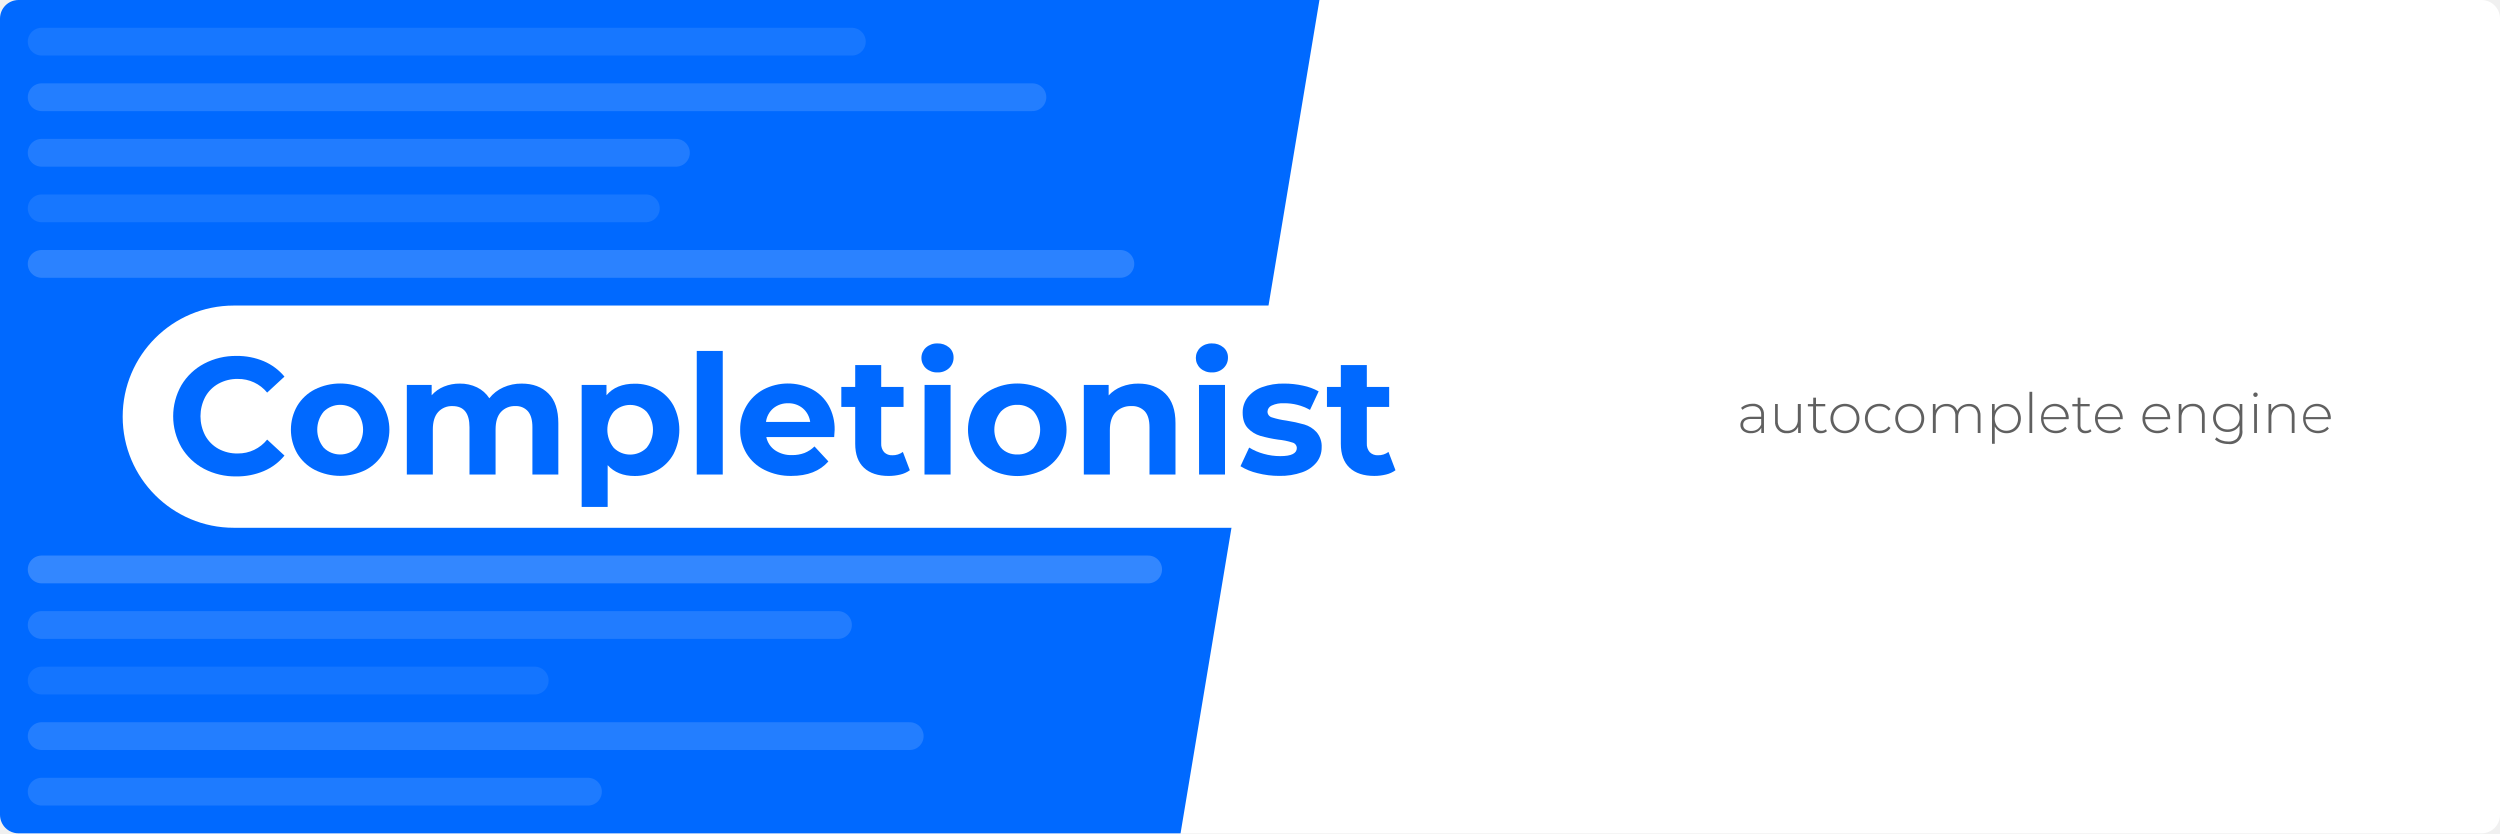
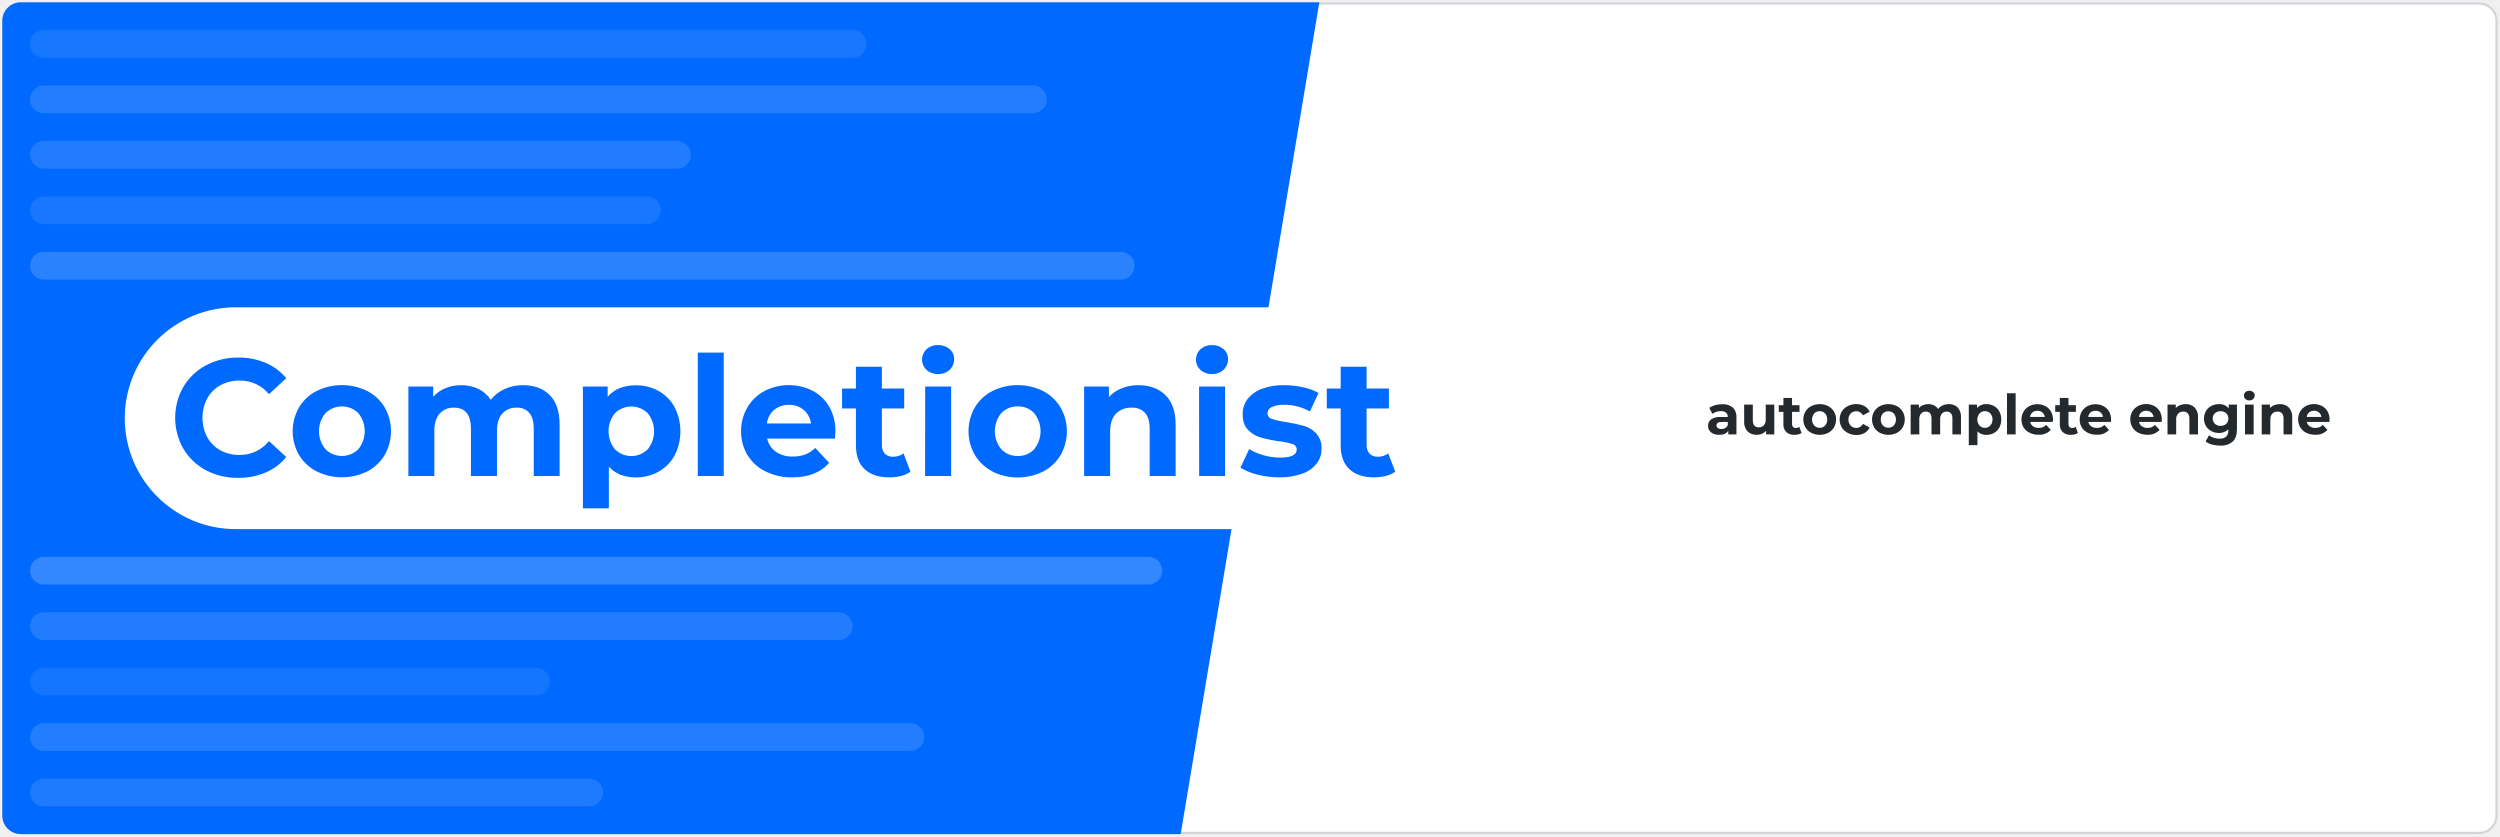
- <svg xmlns="http://www.w3.org/2000/svg" viewBox="0 0 1080 360">
+ <svg xmlns="http://www.w3.org/2000/svg" id="Layer_1" data-name="Layer 1" viewBox="0 0 1082 362">
  <defs>
-     <style>.a,.f,.g,.h,.i,.j,.k,.l{fill:none;}.b{clip-path:url(#a);}.c{fill:#fff;}.d{fill:#0069ff;}.e{fill:#606060;}.f,.g,.h,.i,.j,.k,.l{stroke:#fff;stroke-linecap:round;stroke-miterlimit:10;stroke-width:12px;}.f{opacity:0.09;}.g{opacity:0.14;}.h{opacity:0.13;}.i{opacity:0.17;}.j{opacity:0.12;}.k{opacity:0.08;}.l{opacity:0.2;}</style>
-     <clipPath id="a">
-       <rect class="a" width="1080" height="360" rx="8" ry="8" />
+     <style>.cls-1,.cls-10,.cls-11,.cls-12,.cls-13,.cls-7,.cls-8,.cls-9{fill:none;}.cls-2{clip-path:url(#clip-path);}.cls-3,.cls-5{fill:#fff;}.cls-3{stroke:#d1d5da;stroke-width:2px;}.cls-10,.cls-11,.cls-12,.cls-13,.cls-3,.cls-7,.cls-8,.cls-9{stroke-miterlimit:10;}.cls-4{fill:#0069ff;}.cls-6{fill:#24292e;}.cls-10,.cls-11,.cls-12,.cls-13,.cls-7,.cls-8,.cls-9{stroke:#fff;stroke-linecap:round;stroke-width:12px;}.cls-7{opacity:0.09;}.cls-8{opacity:0.14;}.cls-9{opacity:0.13;}.cls-10{opacity:0.17;}.cls-11{opacity:0.12;}.cls-12{opacity:0.08;}.cls-13{opacity:0.2;}</style>
+     <clipPath id="clip-path" transform="translate(1 1)">
+       <rect class="cls-1" width="1080" height="360" rx="8" ry="8" />
    </clipPath>
  </defs>
-   <g class="b">
-     <rect class="c" width="1080" height="360" rx="8" ry="8" />
-     <polygon class="d" points="510 360 0 360 0 0 570 0 510 360" />
-     <rect class="c" x="53" y="132" width="600" height="96" rx="48" ry="48" />
-     <path class="d" d="M88.16,202.54a25,25,0,0,1-9.79-9.29,27.09,27.09,0,0,1,0-26.85,25,25,0,0,1,9.79-9.29,29.15,29.15,0,0,1,14-3.35,29.46,29.46,0,0,1,11.84,2.3,23.76,23.76,0,0,1,8.89,6.63l-7.48,6.91a16.1,16.1,0,0,0-12.68-5.9,16.8,16.8,0,0,0-8.35,2.05,14.57,14.57,0,0,0-5.72,5.72,18,18,0,0,0,0,16.7,14.59,14.59,0,0,0,5.72,5.73,16.8,16.8,0,0,0,8.35,2,16,16,0,0,0,12.68-6l7.48,6.91a23.23,23.23,0,0,1-8.92,6.69,29.62,29.62,0,0,1-11.88,2.31A29,29,0,0,1,88.16,202.54Z" />
-     <path class="d" d="M136,203a18.89,18.89,0,0,1-7.59-7.09,20.71,20.71,0,0,1,0-20.59,18.89,18.89,0,0,1,7.59-7.09,24.76,24.76,0,0,1,21.93,0,19.06,19.06,0,0,1,7.56,7.09,20.78,20.78,0,0,1,0,20.59A19.06,19.06,0,0,1,158,203,24.76,24.76,0,0,1,136,203Zm18.08-9.57a12.41,12.41,0,0,0,0-15.63,10.14,10.14,0,0,0-14.22,0,12.27,12.27,0,0,0,0,15.63,10.14,10.14,0,0,0,14.22,0Z" />
-     <path class="d" d="M236.92,170q4.28,4.27,4.28,12.85V205H230V184.58q0-4.62-1.91-6.88a6.72,6.72,0,0,0-5.44-2.27,8,8,0,0,0-6.26,2.56c-1.54,1.7-2.3,4.23-2.3,7.59V205H202.82V184.58q0-9.15-7.34-9.15a7.9,7.9,0,0,0-6.19,2.56q-2.31,2.55-2.31,7.59V205H175.75V166.29h10.73v4.46a14.12,14.12,0,0,1,5.29-3.74,17.72,17.72,0,0,1,6.88-1.3,16.62,16.62,0,0,1,7.41,1.62,13.07,13.07,0,0,1,5.33,4.72,15.88,15.88,0,0,1,6-4.68,18.91,18.91,0,0,1,8-1.66Q232.64,165.71,236.92,170Z" />
-     <path class="d" d="M284,168.2a17.74,17.74,0,0,1,6.95,7,23,23,0,0,1,0,20.95,17.83,17.83,0,0,1-6.95,7,19.78,19.78,0,0,1-9.83,2.48q-7.41,0-11.66-4.68V219H251.28v-52.7H262v4.46q4.17-5,12.16-5A19.68,19.68,0,0,1,284,168.2Zm-4.68,25.27a12.41,12.41,0,0,0,0-15.63,10.09,10.09,0,0,0-14.18,0,12.41,12.41,0,0,0,0,15.63,10.09,10.09,0,0,0,14.18,0Z" />
-     <path class="d" d="M301,151.6h11.23V205H301Z" />
-     <path class="d" d="M360.36,188.82H331.05a9.13,9.13,0,0,0,3.75,5.69,12.4,12.4,0,0,0,7.34,2.09,14.89,14.89,0,0,0,5.37-.9,13.11,13.11,0,0,0,4.35-2.84l6,6.47q-5.47,6.27-16,6.27A25.22,25.22,0,0,1,330.26,203a18.63,18.63,0,0,1-7.77-7.09,19.46,19.46,0,0,1-2.74-10.29,19.75,19.75,0,0,1,2.7-10.26,18.85,18.85,0,0,1,7.42-7.13,22.93,22.93,0,0,1,20.84-.11,17.91,17.91,0,0,1,7.24,7,21,21,0,0,1,2.62,10.62C360.57,185.94,360.5,187,360.36,188.82Zm-26.28-12.45a9.18,9.18,0,0,0-3.17,5.9H350a9.32,9.32,0,0,0-3.17-5.87,9.48,9.48,0,0,0-6.33-2.19A9.67,9.67,0,0,0,334.08,176.37Z" />
-     <path class="d" d="M393.05,203.15A11.64,11.64,0,0,1,389,205a21,21,0,0,1-5.08.61q-6.91,0-10.69-3.53t-3.78-10.37V175.79h-6v-8.64h6v-9.43h11.23v9.43h9.65v8.64h-9.65v15.77a5.29,5.29,0,0,0,1.26,3.78,4.67,4.67,0,0,0,3.57,1.33,7.22,7.22,0,0,0,4.53-1.44Z" />
-     <path class="d" d="M400,159.09a6.09,6.09,0,0,1,0-8.93,7.1,7.1,0,0,1,5-1.8,7.33,7.33,0,0,1,5,1.73,5.55,5.55,0,0,1,1.94,4.32,6.12,6.12,0,0,1-1.94,4.64,7,7,0,0,1-5,1.84A7.1,7.1,0,0,1,400,159.09Zm-.58,7.2h11.23V205H399.38Z" />
-     <path class="d" d="M428.5,203a18.89,18.89,0,0,1-7.59-7.09,20.71,20.71,0,0,1,0-20.59,18.89,18.89,0,0,1,7.59-7.09,24.76,24.76,0,0,1,21.93,0,19.06,19.06,0,0,1,7.56,7.09A20.78,20.78,0,0,1,458,196a19.06,19.06,0,0,1-7.56,7.09,24.76,24.76,0,0,1-21.93,0Zm18.08-9.57a12.41,12.41,0,0,0,0-15.63,9.36,9.36,0,0,0-7.09-2.91,9.47,9.47,0,0,0-7.13,2.91,12.27,12.27,0,0,0,0,15.63,9.47,9.47,0,0,0,7.13,2.91A9.36,9.36,0,0,0,446.58,193.47Z" />
-     <path class="d" d="M503.38,170q4.44,4.32,4.43,12.82V205H496.58V184.58q0-4.62-2-6.88a7.42,7.42,0,0,0-5.84-2.27,9,9,0,0,0-6.77,2.63c-1.68,1.75-2.51,4.36-2.51,7.81V205H468.21V166.29h10.73v4.53a15,15,0,0,1,5.55-3.78,19.43,19.43,0,0,1,7.27-1.33Q499,165.71,503.38,170Z" />
-     <path class="d" d="M518.54,159.09a6.11,6.11,0,0,1,0-8.93,7.14,7.14,0,0,1,5-1.8,7.33,7.33,0,0,1,5,1.73,5.52,5.52,0,0,1,1.94,4.32,6.08,6.08,0,0,1-1.94,4.64,7,7,0,0,1-5,1.84A7.14,7.14,0,0,1,518.54,159.09Zm-.58,7.2H529.2V205H518Z" />
-     <path class="d" d="M543.24,204.41a24.61,24.61,0,0,1-7.35-3l3.75-8.06a23.65,23.65,0,0,0,6.26,2.7,26.12,26.12,0,0,0,7.2,1q7.13,0,7.13-3.52a2.5,2.5,0,0,0-2-2.38,28.26,28.26,0,0,0-6-1.22,58,58,0,0,1-7.85-1.66A12.17,12.17,0,0,1,539.1,185c-1.52-1.59-2.27-3.84-2.27-6.77a10.65,10.65,0,0,1,2.12-6.52,13.77,13.77,0,0,1,6.19-4.43,26.64,26.64,0,0,1,9.62-1.58,37.73,37.73,0,0,1,8.17.9,23.07,23.07,0,0,1,6.73,2.48l-3.74,8a22.36,22.36,0,0,0-11.16-2.88,11.39,11.39,0,0,0-5.4,1,3,3,0,0,0-1.8,2.6,2.57,2.57,0,0,0,1.94,2.52,35.2,35.2,0,0,0,6.19,1.37,64.91,64.91,0,0,1,7.78,1.69,11.67,11.67,0,0,1,5.25,3.27,9.32,9.32,0,0,1,2.24,6.63,10.25,10.25,0,0,1-2.16,6.41,13.78,13.78,0,0,1-6.3,4.35,28.13,28.13,0,0,1-9.83,1.55A37.67,37.67,0,0,1,543.24,204.41Z" />
-     <path class="d" d="M602.85,203.15a11.48,11.48,0,0,1-4.07,1.84,21,21,0,0,1-5.07.61q-6.91,0-10.69-3.53t-3.78-10.37V175.79h-6v-8.64h6v-9.43h11.23v9.43h9.65v8.64h-9.65v15.77a5.29,5.29,0,0,0,1.26,3.78,4.65,4.65,0,0,0,3.56,1.33,7.23,7.23,0,0,0,4.54-1.44Z" />
-     <path class="e" d="M760.78,175.63a4.61,4.61,0,0,1,1.25,3.49v7.95h-1.15v-2.23a4.24,4.24,0,0,1-1.75,1.71,5.81,5.81,0,0,1-2.77.61,5.07,5.07,0,0,1-3.3-1,3.2,3.2,0,0,1-1.21-2.59,3.17,3.17,0,0,1,1.12-2.53,5.33,5.33,0,0,1,3.56-1h4.3v-1a3.55,3.55,0,0,0-1-2.67,3.84,3.84,0,0,0-2.77-.91,6.66,6.66,0,0,0-2.39.43,6,6,0,0,0-1.93,1.15l-.6-.86a6.57,6.57,0,0,1,2.25-1.31,8.25,8.25,0,0,1,2.76-.47A5,5,0,0,1,760.78,175.63Zm-1.6,9.83a4.4,4.4,0,0,0,1.65-2.09V181h-4.27a4.23,4.23,0,0,0-2.68.67,2.27,2.27,0,0,0-.83,1.85,2.32,2.32,0,0,0,.91,1.93,4.13,4.13,0,0,0,2.57.71A4.69,4.69,0,0,0,759.18,185.46Z" />
-     <path class="e" d="M777.94,174.54v12.53h-1.15v-2.69a4.66,4.66,0,0,1-1.85,2.05,5.46,5.46,0,0,1-2.88.73,4.79,4.79,0,0,1-5.23-5.3v-7.32H768v7.22a4.43,4.43,0,0,0,1.08,3.22,4,4,0,0,0,3,1.1,4.35,4.35,0,0,0,3.34-1.32,5,5,0,0,0,1.24-3.55v-6.67Z" />
-     <path class="e" d="M789.24,186.28a3.17,3.17,0,0,1-1.14.66,4.49,4.49,0,0,1-1.42.22,3.11,3.11,0,0,1-3.41-3.4v-8.19H781v-1h2.31V171.8h1.2v2.74h4v1h-4v8.07a2.63,2.63,0,0,0,.59,1.86,2.26,2.26,0,0,0,1.74.63,2.79,2.79,0,0,0,1.94-.69Z" />
-     <path class="e" d="M793.82,186.35a5.91,5.91,0,0,1-2.25-2.27,7,7,0,0,1,0-6.55,5.84,5.84,0,0,1,2.25-2.27,6.65,6.65,0,0,1,6.4,0,5.84,5.84,0,0,1,2.25,2.27,7,7,0,0,1,0,6.55,5.91,5.91,0,0,1-2.25,2.27,6.73,6.73,0,0,1-6.4,0Zm5.78-.94a4.83,4.83,0,0,0,1.8-1.87,6,6,0,0,0,0-5.47,4.77,4.77,0,0,0-1.8-1.87,5.23,5.23,0,0,0-5.16,0,4.77,4.77,0,0,0-1.8,1.87,6,6,0,0,0,0,5.47,4.83,4.83,0,0,0,1.8,1.87,5.3,5.3,0,0,0,5.16,0Z" />
-     <path class="e" d="M808.71,186.35a5.94,5.94,0,0,1-2.26-2.27,7.09,7.09,0,0,1,0-6.58,5.82,5.82,0,0,1,2.26-2.25,6.54,6.54,0,0,1,3.26-.81,6.33,6.33,0,0,1,2.75.59,5,5,0,0,1,2,1.72l-.88.65a4.26,4.26,0,0,0-1.67-1.41,5.17,5.17,0,0,0-2.2-.47,5.27,5.27,0,0,0-2.63.66,4.72,4.72,0,0,0-1.82,1.86,6.1,6.1,0,0,0,0,5.52,4.72,4.72,0,0,0,1.82,1.86,5.27,5.27,0,0,0,2.63.66,5.16,5.16,0,0,0,2.2-.46,4.35,4.35,0,0,0,1.67-1.41l.88.65a5,5,0,0,1-2,1.72,6.33,6.33,0,0,1-2.75.58A6.54,6.54,0,0,1,808.71,186.35Z" />
-     <path class="e" d="M821.8,186.35a5.89,5.89,0,0,1-2.24-2.27,7,7,0,0,1,0-6.55,5.82,5.82,0,0,1,2.24-2.27,6.67,6.67,0,0,1,6.41,0,5.82,5.82,0,0,1,2.24,2.27,7,7,0,0,1,0,6.55,5.89,5.89,0,0,1-2.24,2.27,6.75,6.75,0,0,1-6.41,0Zm5.78-.94a4.83,4.83,0,0,0,1.8-1.87,6,6,0,0,0,0-5.47,4.77,4.77,0,0,0-1.8-1.87,5.23,5.23,0,0,0-5.16,0,4.77,4.77,0,0,0-1.8,1.87,6,6,0,0,0,0,5.47,4.83,4.83,0,0,0,1.8,1.87,5.3,5.3,0,0,0,5.16,0Z" />
-     <path class="e" d="M854.25,175.81a5.42,5.42,0,0,1,1.33,3.94v7.32h-1.2v-7.23a4.52,4.52,0,0,0-1-3.21,3.74,3.74,0,0,0-2.88-1.11,4.36,4.36,0,0,0-3.35,1.32,5,5,0,0,0-1.24,3.56v6.67h-1.2v-7.23a4.52,4.52,0,0,0-1-3.21,3.74,3.74,0,0,0-2.88-1.11,4.38,4.38,0,0,0-3.35,1.32,5,5,0,0,0-1.23,3.56v6.67H835V174.54h1.15v2.69a4.63,4.63,0,0,1,1.86-2,5.63,5.63,0,0,1,2.94-.74,5.21,5.21,0,0,1,2.89.77,4.17,4.17,0,0,1,1.69,2.26,4.88,4.88,0,0,1,2-2.21,5.87,5.87,0,0,1,3.11-.82A4.89,4.89,0,0,1,854.25,175.81Z" />
-     <path class="e" d="M870,175.26a5.88,5.88,0,0,1,2.22,2.26,7.17,7.17,0,0,1,0,6.58,5.75,5.75,0,0,1-2.22,2.26,6.25,6.25,0,0,1-3.17.8,5.89,5.89,0,0,1-3-.78,5.46,5.46,0,0,1-2.09-2.17v7.51h-1.2V174.54h1.16v3a5.35,5.35,0,0,1,2.1-2.24,5.77,5.77,0,0,1,3-.81A6.26,6.26,0,0,1,870,175.26Zm-.65,10.15a4.79,4.79,0,0,0,1.81-1.87,6,6,0,0,0,0-5.47,4.72,4.72,0,0,0-1.81-1.87,5,5,0,0,0-2.59-.68,5,5,0,0,0-2.58.68,4.77,4.77,0,0,0-1.8,1.87,6,6,0,0,0,0,5.47,4.83,4.83,0,0,0,1.8,1.87,5,5,0,0,0,2.58.67A5,5,0,0,0,869.33,185.41Z" />
-     <path class="e" d="M876.72,169.26h1.2v17.81h-1.2Z" />
-     <path class="e" d="M893.57,181.09H882.79a5.38,5.38,0,0,0,.75,2.61,4.76,4.76,0,0,0,1.88,1.76,6.09,6.09,0,0,0,5,.18,4.51,4.51,0,0,0,1.74-1.31l.69.79a5.32,5.32,0,0,1-2,1.52,7.21,7.21,0,0,1-6-.29,5.92,5.92,0,0,1-2.29-2.26,6.48,6.48,0,0,1-.83-3.29,6.81,6.81,0,0,1,.78-3.27,5.74,5.74,0,0,1,2.15-2.27,6.17,6.17,0,0,1,6.13,0,5.77,5.77,0,0,1,2.14,2.24,6.87,6.87,0,0,1,.78,3.27Zm-8.33-5a4.53,4.53,0,0,0-1.69,1.65,5.44,5.44,0,0,0-.73,2.42h9.6a5,5,0,0,0-.72-2.4,4.66,4.66,0,0,0-1.7-1.66,4.75,4.75,0,0,0-2.38-.6A4.85,4.85,0,0,0,885.24,176.09Z" />
-     <path class="e" d="M903.53,186.28a3.17,3.17,0,0,1-1.14.66,4.55,4.55,0,0,1-1.43.22,3.11,3.11,0,0,1-3.41-3.4v-8.19h-2.3v-1h2.3V171.8h1.2v2.74h4v1h-4v8.07a2.68,2.68,0,0,0,.59,1.86,2.26,2.26,0,0,0,1.74.63,2.82,2.82,0,0,0,1.95-.69Z" />
-     <path class="e" d="M917,181.09H906.22a5.26,5.26,0,0,0,.74,2.61,4.85,4.85,0,0,0,1.89,1.76,5.59,5.59,0,0,0,2.67.62,5.67,5.67,0,0,0,2.27-.44,4.37,4.37,0,0,0,1.74-1.31l.7.79a5.43,5.43,0,0,1-2.06,1.52,6.73,6.73,0,0,1-2.67.52,6.8,6.8,0,0,1-3.34-.81,6,6,0,0,1-2.29-2.26,6.48,6.48,0,0,1-.83-3.29,6.81,6.81,0,0,1,.78-3.27,5.74,5.74,0,0,1,2.15-2.27,5.93,5.93,0,0,1,3.07-.82,5.83,5.83,0,0,1,3.06.81,5.63,5.63,0,0,1,2.14,2.24,6.75,6.75,0,0,1,.78,3.27Zm-8.33-5a4.39,4.39,0,0,0-1.69,1.65,5.45,5.45,0,0,0-.74,2.42h9.6a4.93,4.93,0,0,0-.72-2.4,4.66,4.66,0,0,0-1.7-1.66,5,5,0,0,0-4.75,0Z" />
-     <path class="e" d="M937.49,181.09H926.71a5.27,5.27,0,0,0,.75,2.61,4.76,4.76,0,0,0,1.88,1.76,5.63,5.63,0,0,0,2.68.62,5.71,5.71,0,0,0,2.27-.44,4.51,4.51,0,0,0,1.74-1.31l.69.79a5.4,5.4,0,0,1-2.05,1.52,7.21,7.21,0,0,1-6-.29,5.92,5.92,0,0,1-2.29-2.26,6.39,6.39,0,0,1-.83-3.29,6.81,6.81,0,0,1,.78-3.27,5.67,5.67,0,0,1,2.15-2.27,6.17,6.17,0,0,1,6.13,0,5.68,5.68,0,0,1,2.13,2.24,6.75,6.75,0,0,1,.78,3.27Zm-8.33-5a4.46,4.46,0,0,0-1.69,1.65,5.44,5.44,0,0,0-.73,2.42h9.6a5,5,0,0,0-.72-2.4,4.61,4.61,0,0,0-1.71-1.66,4.69,4.69,0,0,0-2.37-.6A4.85,4.85,0,0,0,929.16,176.09Z" />
-     <path class="e" d="M951.07,175.81a5.31,5.31,0,0,1,1.37,3.94v7.32h-1.2v-7.23a4.44,4.44,0,0,0-1.07-3.21,3.94,3.94,0,0,0-3-1.11,4.58,4.58,0,0,0-3.48,1.32,4.92,4.92,0,0,0-1.28,3.56v6.67h-1.2V174.54h1.16v2.71a4.68,4.68,0,0,1,1.93-2.06,5.9,5.9,0,0,1,3-.75A5,5,0,0,1,951.07,175.81Z" />
-     <path class="e" d="M968.69,174.54v11.18a5.33,5.33,0,0,1-6.07,6.1,10.05,10.05,0,0,1-3.27-.53,6.36,6.36,0,0,1-2.47-1.46l.65-.91a6.68,6.68,0,0,0,2.26,1.34,8.12,8.12,0,0,0,2.8.48,5.08,5.08,0,0,0,3.7-1.19,5,5,0,0,0,1.2-3.68v-2.11a5.3,5.3,0,0,1-2.14,2.11,6.36,6.36,0,0,1-3.07.74,6.51,6.51,0,0,1-3.18-.78,5.7,5.7,0,0,1-2.24-2.17,6.44,6.44,0,0,1,0-6.29,5.61,5.61,0,0,1,2.24-2.16,6.62,6.62,0,0,1,3.18-.77,6.38,6.38,0,0,1,3.12.77,5.24,5.24,0,0,1,2.14,2.16v-2.83ZM965,184.9a4.68,4.68,0,0,0,1.83-1.78,5.45,5.45,0,0,0,0-5.2,4.63,4.63,0,0,0-1.83-1.76,5.54,5.54,0,0,0-2.64-.64,5.44,5.44,0,0,0-2.63.64,4.69,4.69,0,0,0-1.83,1.76,5.52,5.52,0,0,0,0,5.2,4.74,4.74,0,0,0,1.83,1.78,5.44,5.44,0,0,0,2.63.63A5.53,5.53,0,0,0,965,184.9Z" />
-     <path class="e" d="M973.68,171.22a1,1,0,0,1,0-1.38.93.93,0,0,1,.7-.29,1,1,0,0,1,.69.27,1,1,0,0,1-.69,1.67A1,1,0,0,1,973.68,171.22Zm.1,3.32H975v12.53h-1.2Z" />
-     <path class="e" d="M989.88,175.81a5.35,5.35,0,0,1,1.37,3.94v7.32h-1.2v-7.23a4.44,4.44,0,0,0-1.07-3.21,4,4,0,0,0-3-1.11,4.61,4.61,0,0,0-3.48,1.32,5,5,0,0,0-1.27,3.56v6.67H980V174.54h1.15v2.71a4.76,4.76,0,0,1,1.94-2.06,5.87,5.87,0,0,1,3-.75A5,5,0,0,1,989.88,175.81Z" />
-     <path class="e" d="M1006.8,181.09H996a5.27,5.27,0,0,0,.75,2.61,4.76,4.76,0,0,0,1.88,1.76,6.09,6.09,0,0,0,5,.18,4.51,4.51,0,0,0,1.74-1.31l.69.79a5.4,5.4,0,0,1-2,1.52,7.21,7.21,0,0,1-6-.29,5.92,5.92,0,0,1-2.29-2.26,6.48,6.48,0,0,1-.83-3.29,6.81,6.81,0,0,1,.78-3.27,5.74,5.74,0,0,1,2.15-2.27,6.17,6.17,0,0,1,6.13,0,5.68,5.68,0,0,1,2.13,2.24,6.76,6.76,0,0,1,.79,3.27Zm-8.33-5a4.53,4.53,0,0,0-1.69,1.65,5.44,5.44,0,0,0-.73,2.42h9.6a5,5,0,0,0-.72-2.4,4.61,4.61,0,0,0-1.71-1.66,4.69,4.69,0,0,0-2.37-.6A4.85,4.85,0,0,0,998.47,176.09Z" />
-     <line class="f" x1="18" y1="18" x2="368" y2="18" />
-     <line class="g" x1="18" y1="42" x2="446" y2="42" />
-     <line class="h" x1="18" y1="66" x2="292" y2="66" />
-     <line class="f" x1="18" y1="90" x2="279" y2="90" />
-     <line class="i" x1="18" y1="114" x2="484" y2="114" />
-     <line class="j" x1="18" y1="342" x2="254" y2="342" />
-     <line class="g" x1="18" y1="318" x2="393" y2="318" />
-     <line class="k" x1="18" y1="294" x2="231" y2="294" />
-     <line class="h" x1="18" y1="270" x2="362" y2="270" />
-     <line class="l" x1="18" y1="246" x2="496" y2="246" />
+   <g class="cls-2">
+     <rect class="cls-3" x="1" y="1" width="1080" height="360" rx="8" ry="8" />
+     <polygon class="cls-4" points="511 361 1 361 1 1 571 1 511 361" />
+     <rect class="cls-5" x="54" y="133" width="600" height="96" rx="48" ry="48" />
+     <path class="cls-4" d="M88.16,202.54a25,25,0,0,1-9.79-9.29,27.09,27.09,0,0,1,0-26.85,25,25,0,0,1,9.79-9.29,29.15,29.15,0,0,1,14-3.35,29.46,29.46,0,0,1,11.84,2.3,23.76,23.76,0,0,1,8.89,6.63l-7.48,6.91a16.1,16.1,0,0,0-12.68-5.9,16.8,16.8,0,0,0-8.35,2.05,14.57,14.57,0,0,0-5.72,5.72,18,18,0,0,0,0,16.7,14.59,14.59,0,0,0,5.72,5.73,16.8,16.8,0,0,0,8.35,2,16,16,0,0,0,12.68-6l7.48,6.91a23.23,23.23,0,0,1-8.92,6.69,29.62,29.62,0,0,1-11.88,2.31A29,29,0,0,1,88.16,202.54Z" transform="translate(1 1)" />
+     <path class="cls-4" d="M136,203a18.89,18.89,0,0,1-7.59-7.09,20.71,20.71,0,0,1,0-20.59,18.89,18.89,0,0,1,7.59-7.09,24.76,24.76,0,0,1,21.93,0,19.06,19.06,0,0,1,7.56,7.09,20.78,20.78,0,0,1,0,20.59A19.06,19.06,0,0,1,158,203,24.76,24.76,0,0,1,136,203Zm18.08-9.57a12.41,12.41,0,0,0,0-15.63,10.14,10.14,0,0,0-14.22,0,12.27,12.27,0,0,0,0,15.63,10.14,10.14,0,0,0,14.22,0Z" transform="translate(1 1)" />
+     <path class="cls-4" d="M236.92,170q4.28,4.27,4.28,12.85V205H230V184.58q0-4.62-1.91-6.88a6.72,6.72,0,0,0-5.44-2.27,8,8,0,0,0-6.26,2.56c-1.54,1.7-2.3,4.23-2.3,7.59V205H202.82V184.58q0-9.15-7.34-9.15a7.9,7.9,0,0,0-6.19,2.56q-2.31,2.55-2.31,7.59V205H175.75V166.29h10.73v4.46a14.12,14.12,0,0,1,5.29-3.74,17.72,17.72,0,0,1,6.88-1.3,16.62,16.62,0,0,1,7.41,1.62,13.07,13.07,0,0,1,5.33,4.72,15.88,15.88,0,0,1,6-4.68,18.91,18.91,0,0,1,8-1.66Q232.64,165.71,236.92,170Z" transform="translate(1 1)" />
+     <path class="cls-4" d="M284,168.2a17.74,17.74,0,0,1,6.95,7,23,23,0,0,1,0,20.95,17.83,17.83,0,0,1-6.95,7,19.78,19.78,0,0,1-9.83,2.48q-7.41,0-11.66-4.68V219H251.28v-52.7H262v4.46q4.17-5,12.16-5A19.68,19.68,0,0,1,284,168.2Zm-4.68,25.27a12.41,12.41,0,0,0,0-15.63,10.09,10.09,0,0,0-14.18,0,12.41,12.41,0,0,0,0,15.63,10.09,10.09,0,0,0,14.18,0Z" transform="translate(1 1)" />
+     <path class="cls-4" d="M301,151.6h11.23V205H301Z" transform="translate(1 1)" />
+     <path class="cls-4" d="M360.36,188.82H331.05a9.13,9.13,0,0,0,3.75,5.69,12.4,12.4,0,0,0,7.34,2.09,14.89,14.89,0,0,0,5.37-.9,13.11,13.11,0,0,0,4.35-2.84l6,6.47q-5.47,6.27-16,6.27A25.22,25.22,0,0,1,330.26,203a18.63,18.63,0,0,1-7.77-7.09,19.46,19.46,0,0,1-2.74-10.29,19.75,19.75,0,0,1,2.7-10.26,18.85,18.85,0,0,1,7.42-7.13,22.93,22.93,0,0,1,20.84-.11,17.91,17.91,0,0,1,7.24,7,21,21,0,0,1,2.62,10.62C360.57,185.94,360.5,187,360.36,188.82Zm-26.28-12.45a9.18,9.18,0,0,0-3.17,5.9H350a9.32,9.32,0,0,0-3.17-5.87,9.48,9.48,0,0,0-6.33-2.19A9.67,9.67,0,0,0,334.08,176.37Z" transform="translate(1 1)" />
+     <path class="cls-4" d="M393.05,203.15A11.64,11.64,0,0,1,389,205a21,21,0,0,1-5.08.61q-6.91,0-10.69-3.53t-3.78-10.37V175.79h-6v-8.64h6v-9.43h11.23v9.43h9.65v8.64h-9.65v15.77a5.29,5.29,0,0,0,1.26,3.78,4.67,4.67,0,0,0,3.57,1.33,7.22,7.22,0,0,0,4.53-1.44Z" transform="translate(1 1)" />
+     <path class="cls-4" d="M400,159.09a6.09,6.09,0,0,1,0-8.93,7.1,7.1,0,0,1,5-1.8,7.33,7.33,0,0,1,5,1.73,5.55,5.55,0,0,1,1.94,4.32,6.12,6.12,0,0,1-1.94,4.64,7,7,0,0,1-5,1.84A7.1,7.1,0,0,1,400,159.09Zm-.58,7.2h11.23V205H399.38Z" transform="translate(1 1)" />
+     <path class="cls-4" d="M428.5,203a18.89,18.89,0,0,1-7.59-7.09,20.71,20.71,0,0,1,0-20.59,18.89,18.89,0,0,1,7.59-7.09,24.76,24.76,0,0,1,21.93,0,19.06,19.06,0,0,1,7.56,7.09A20.78,20.78,0,0,1,458,196a19.06,19.06,0,0,1-7.56,7.09,24.76,24.76,0,0,1-21.93,0Zm18.08-9.57a12.41,12.41,0,0,0,0-15.63,9.36,9.36,0,0,0-7.09-2.91,9.47,9.47,0,0,0-7.13,2.91,12.27,12.27,0,0,0,0,15.63,9.47,9.47,0,0,0,7.13,2.91A9.36,9.36,0,0,0,446.58,193.47Z" transform="translate(1 1)" />
+     <path class="cls-4" d="M503.38,170q4.44,4.32,4.43,12.82V205H496.58V184.58q0-4.62-2-6.88a7.42,7.42,0,0,0-5.84-2.27,9,9,0,0,0-6.77,2.63c-1.68,1.75-2.51,4.36-2.51,7.81V205H468.21V166.29h10.73v4.53a15,15,0,0,1,5.55-3.78,19.43,19.43,0,0,1,7.27-1.33Q499,165.71,503.38,170Z" transform="translate(1 1)" />
+     <path class="cls-4" d="M518.54,159.09a6.11,6.11,0,0,1,0-8.93,7.14,7.14,0,0,1,5-1.8,7.33,7.33,0,0,1,5,1.73,5.52,5.52,0,0,1,1.94,4.32,6.08,6.08,0,0,1-1.94,4.64,7,7,0,0,1-5,1.84A7.14,7.14,0,0,1,518.54,159.09Zm-.58,7.2H529.2V205H518Z" transform="translate(1 1)" />
+     <path class="cls-4" d="M543.24,204.41a24.61,24.61,0,0,1-7.35-3l3.75-8.06a23.65,23.65,0,0,0,6.26,2.7,26.12,26.12,0,0,0,7.2,1q7.13,0,7.13-3.52a2.5,2.5,0,0,0-2-2.38,28.26,28.26,0,0,0-6-1.22,58,58,0,0,1-7.85-1.66A12.17,12.17,0,0,1,539.1,185c-1.52-1.59-2.27-3.84-2.27-6.77a10.65,10.65,0,0,1,2.12-6.52,13.77,13.77,0,0,1,6.19-4.43,26.64,26.64,0,0,1,9.62-1.58,37.73,37.73,0,0,1,8.17.9,23.07,23.07,0,0,1,6.73,2.48l-3.74,8a22.36,22.36,0,0,0-11.16-2.88,11.39,11.39,0,0,0-5.4,1,3,3,0,0,0-1.8,2.6,2.57,2.57,0,0,0,1.94,2.52,35.2,35.2,0,0,0,6.19,1.37,64.91,64.91,0,0,1,7.78,1.69,11.67,11.67,0,0,1,5.25,3.27,9.32,9.32,0,0,1,2.24,6.63,10.25,10.25,0,0,1-2.16,6.41,13.78,13.78,0,0,1-6.3,4.35,28.13,28.13,0,0,1-9.83,1.55A37.67,37.67,0,0,1,543.24,204.41Z" transform="translate(1 1)" />
+     <path class="cls-4" d="M602.85,203.15a11.48,11.48,0,0,1-4.07,1.84,21,21,0,0,1-5.07.61q-6.91,0-10.69-3.53t-3.78-10.37V175.79h-6v-8.64h6v-9.43h11.23v9.43h9.65v8.64h-9.65v15.77a5.29,5.29,0,0,0,1.26,3.78,4.65,4.65,0,0,0,3.56,1.33,7.23,7.23,0,0,0,4.54-1.44Z" transform="translate(1 1)" />
+     <path class="cls-6" d="M748.92,175.33a5.47,5.47,0,0,1,1.61,4.31V187H747V185.4c-.71,1.2-2,1.8-3.94,1.8a6.22,6.22,0,0,1-2.58-.5,3.86,3.86,0,0,1-1.67-1.4,3.63,3.63,0,0,1-.57-2,3.36,3.36,0,0,1,1.35-2.83,6.91,6.91,0,0,1,4.19-1h3a2.38,2.38,0,0,0-.75-1.88,3.26,3.26,0,0,0-2.23-.66,6.73,6.73,0,0,0-2,.32,5.4,5.4,0,0,0-1.69.88l-1.34-2.62a8.08,8.08,0,0,1,2.53-1.15,11.36,11.36,0,0,1,3-.41A6.73,6.73,0,0,1,748.92,175.33Zm-3.19,8.91a2.47,2.47,0,0,0,1.06-1.31v-1.32h-2.57c-1.54,0-2.31.5-2.31,1.51a1.34,1.34,0,0,0,.57,1.14,2.53,2.53,0,0,0,1.55.42A3.31,3.31,0,0,0,745.73,184.24Z" transform="translate(1 1)" />
+     <path class="cls-6" d="M766.92,174.1V187h-3.55v-1.54a5.06,5.06,0,0,1-1.78,1.29,5.65,5.65,0,0,1-2.23.44,5.52,5.52,0,0,1-4-1.46,5.87,5.87,0,0,1-1.49-4.35V174.1h3.75v6.74q0,3.12,2.61,3.12a2.78,2.78,0,0,0,2.16-.88,3.65,3.65,0,0,0,.82-2.6V174.1Z" transform="translate(1 1)" />
+     <path class="cls-6" d="M778.73,186.38a3.79,3.79,0,0,1-1.36.62,7.11,7.11,0,0,1-1.69.2,5,5,0,0,1-3.56-1.18,4.48,4.48,0,0,1-1.26-3.45v-5.31h-2v-2.88h2v-3.14h3.74v3.14h3.22v2.88H774.6v5.26a1.78,1.78,0,0,0,.42,1.26,1.55,1.55,0,0,0,1.19.44,2.39,2.39,0,0,0,1.51-.48Z" transform="translate(1 1)" />
+     <path class="cls-6" d="M782.92,186.35a6.29,6.29,0,0,1-2.53-2.37,6.85,6.85,0,0,1,0-6.86,6.2,6.2,0,0,1,2.53-2.36,8.2,8.2,0,0,1,7.31,0,6.3,6.3,0,0,1,2.52,2.36,6.92,6.92,0,0,1,0,6.86,6.39,6.39,0,0,1-2.52,2.37,8.28,8.28,0,0,1-7.31,0Zm6-3.19a4.11,4.11,0,0,0,0-5.21,3.09,3.09,0,0,0-2.36-1,3.17,3.17,0,0,0-2.38,1,4.11,4.11,0,0,0,0,5.21,3.2,3.2,0,0,0,2.38,1A3.13,3.13,0,0,0,788.94,183.16Z" transform="translate(1 1)" />
+     <path class="cls-6" d="M798.69,186.35a6.37,6.37,0,0,1-3.5-5.8,6.42,6.42,0,0,1,.93-3.43,6.25,6.25,0,0,1,2.57-2.36,7.89,7.89,0,0,1,3.7-.86,7.2,7.2,0,0,1,3.57.86,5.09,5.09,0,0,1,2.22,2.43l-2.91,1.56a3.17,3.17,0,0,0-2.9-1.77,3.27,3.27,0,0,0-2.42,1,4,4,0,0,0,0,5.23,3.27,3.27,0,0,0,2.42,1,3.12,3.12,0,0,0,2.9-1.78l2.91,1.59a5.25,5.25,0,0,1-2.22,2.4,7.2,7.2,0,0,1-3.57.86A7.88,7.88,0,0,1,798.69,186.35Z" transform="translate(1 1)" />
+     <path class="cls-6" d="M812.65,186.35a6.36,6.36,0,0,1-2.53-2.37,6.92,6.92,0,0,1,0-6.86,6.26,6.26,0,0,1,2.53-2.36,8.2,8.2,0,0,1,7.31,0,6.3,6.3,0,0,1,2.52,2.36,6.92,6.92,0,0,1,0,6.86,6.39,6.39,0,0,1-2.52,2.37,8.28,8.28,0,0,1-7.31,0Zm6-3.19a4.15,4.15,0,0,0,0-5.21,3.38,3.38,0,0,0-4.74,0,4.08,4.08,0,0,0,0,5.21,3.38,3.38,0,0,0,4.74,0Z" transform="translate(1 1)" />
+     <path class="cls-6" d="M846.28,175.33a5.83,5.83,0,0,1,1.43,4.29V187H844v-6.82a3.52,3.52,0,0,0-.63-2.29,2.27,2.27,0,0,0-1.82-.76,2.68,2.68,0,0,0-2.09.86,3.66,3.66,0,0,0-.76,2.53V187h-3.75v-6.82c0-2-.81-3.05-2.45-3.05a2.63,2.63,0,0,0-2.06.86,3.66,3.66,0,0,0-.77,2.53V187h-3.74V174.1h3.57v1.48a4.73,4.73,0,0,1,1.77-1.24,5.88,5.88,0,0,1,2.29-.44,5.53,5.53,0,0,1,2.47.54,4.38,4.38,0,0,1,1.78,1.58,5.13,5.13,0,0,1,2-1.56,6.29,6.29,0,0,1,2.65-.56A5.22,5.22,0,0,1,846.28,175.33Z" transform="translate(1 1)" />
+     <path class="cls-6" d="M862,174.73a5.91,5.91,0,0,1,2.32,2.33,7.67,7.67,0,0,1,0,7,5.91,5.91,0,0,1-2.32,2.33,6.57,6.57,0,0,1-3.27.83,5,5,0,0,1-3.89-1.56v6h-3.75V174.1h3.58v1.48a5,5,0,0,1,4.06-1.68A6.57,6.57,0,0,1,862,174.73Zm-1.56,8.43a4.11,4.11,0,0,0,0-5.21,3.09,3.09,0,0,0-2.36-1,3.13,3.13,0,0,0-2.37,1,4.15,4.15,0,0,0,0,5.21,3.17,3.17,0,0,0,2.37,1A3.13,3.13,0,0,0,860.41,183.16Z" transform="translate(1 1)" />
+     <path class="cls-6" d="M867.63,169.2h3.74V187h-3.74Z" transform="translate(1 1)" />
+     <path class="cls-6" d="M887.42,181.61h-9.76a3,3,0,0,0,1.25,1.89,4.07,4.07,0,0,0,2.44.7,4.94,4.94,0,0,0,1.79-.3,4.38,4.38,0,0,0,1.45-1l2,2.16a6.68,6.68,0,0,1-5.32,2.09,8.42,8.42,0,0,1-3.87-.85A6.27,6.27,0,0,1,874.8,184a6.47,6.47,0,0,1-.91-3.43,6.62,6.62,0,0,1,.9-3.42,6.26,6.26,0,0,1,2.47-2.37,7.61,7.61,0,0,1,7,0,5.9,5.9,0,0,1,2.41,2.34,6.94,6.94,0,0,1,.88,3.54C887.5,180.65,887.47,181,887.42,181.61Zm-8.75-4.15a3,3,0,0,0-1.06,2H884a3.1,3.1,0,0,0-1.06-1.95,3.13,3.13,0,0,0-2.11-.73A3.19,3.19,0,0,0,878.67,177.46Z" transform="translate(1 1)" />
+     <path class="cls-6" d="M898.32,186.38A3.79,3.79,0,0,1,897,187a7.11,7.11,0,0,1-1.69.2,5,5,0,0,1-3.56-1.18,4.48,4.48,0,0,1-1.26-3.45v-5.31h-2v-2.88h2v-3.14h3.74v3.14h3.22v2.88h-3.22v5.26a1.78,1.78,0,0,0,.42,1.26,1.55,1.55,0,0,0,1.19.44,2.39,2.39,0,0,0,1.51-.48Z" transform="translate(1 1)" />
+     <path class="cls-6" d="M912.6,181.61h-9.77a3,3,0,0,0,1.25,1.89,4.1,4.1,0,0,0,2.45.7,5,5,0,0,0,1.79-.3,4.38,4.38,0,0,0,1.45-1l2,2.16a6.71,6.71,0,0,1-5.33,2.09,8.4,8.4,0,0,1-3.86-.85A6.21,6.21,0,0,1,900,184a6.47,6.47,0,0,1-.92-3.43,6.72,6.72,0,0,1,.9-3.42,6.28,6.28,0,0,1,2.48-2.37,7.59,7.59,0,0,1,6.94,0,5.93,5.93,0,0,1,2.42,2.34,7,7,0,0,1,.87,3.54C912.67,180.65,912.65,181,912.6,181.61Zm-8.76-4.15a3,3,0,0,0-1.05,2h6.35a3,3,0,0,0-1-1.95,3.15,3.15,0,0,0-2.11-.73A3.24,3.24,0,0,0,903.84,177.46Z" transform="translate(1 1)" />
+     <path class="cls-6" d="M934.54,181.61h-9.77A3,3,0,0,0,926,183.5a4.07,4.07,0,0,0,2.44.7,4.94,4.94,0,0,0,1.79-.3,4.28,4.28,0,0,0,1.45-1l2,2.16a6.72,6.72,0,0,1-5.33,2.09,8.42,8.42,0,0,1-3.87-.85,6.27,6.27,0,0,1-2.59-2.37,6.47,6.47,0,0,1-.91-3.43,6.62,6.62,0,0,1,.9-3.42,6.26,6.26,0,0,1,2.47-2.37,7.61,7.61,0,0,1,7,0,5.9,5.9,0,0,1,2.41,2.34,6.94,6.94,0,0,1,.88,3.54C934.61,180.65,934.58,181,934.54,181.61Zm-8.76-4.15a3,3,0,0,0-1.06,2h6.36a3.1,3.1,0,0,0-1.06-1.95,3.13,3.13,0,0,0-2.11-.73A3.19,3.19,0,0,0,925.78,177.46Z" transform="translate(1 1)" />
+     <path class="cls-6" d="M948.83,175.34a5.74,5.74,0,0,1,1.47,4.28V187h-3.74v-6.82a3.35,3.35,0,0,0-.67-2.29,2.49,2.49,0,0,0-1.95-.76,3,3,0,0,0-2.25.88,3.61,3.61,0,0,0-.84,2.6V187H937.1V174.1h3.58v1.51a4.84,4.84,0,0,1,1.85-1.26,6.32,6.32,0,0,1,2.42-.45A5.33,5.33,0,0,1,948.83,175.34Z" transform="translate(1 1)" />
+     <path class="cls-6" d="M967.15,174.1v10.75c0,2.37-.61,4.13-1.85,5.28a7.63,7.63,0,0,1-5.4,1.73,13.7,13.7,0,0,1-3.55-.46,7.57,7.57,0,0,1-2.78-1.32l1.49-2.69a6,6,0,0,0,2.06,1.07,8.32,8.32,0,0,0,2.5.4,4,4,0,0,0,2.86-.88,3.47,3.47,0,0,0,.93-2.65v-.55a5.25,5.25,0,0,1-4.08,1.6,6.82,6.82,0,0,1-3.25-.78,5.88,5.88,0,0,1-2.34-2.19,6.56,6.56,0,0,1,0-6.53,5.9,5.9,0,0,1,2.34-2.2,6.82,6.82,0,0,1,3.25-.78,5.14,5.14,0,0,1,4.27,1.85V174.1Zm-4.64,8.34a3.25,3.25,0,0,0,0-4.59,3.47,3.47,0,0,0-2.44-.87,3.51,3.51,0,0,0-2.45.87,3.22,3.22,0,0,0,0,4.59,3.51,3.51,0,0,0,2.45.87A3.47,3.47,0,0,0,962.51,182.44Z" transform="translate(1 1)" />
+     <path class="cls-6" d="M970.82,171.7a2.05,2.05,0,0,1,0-3,2.69,2.69,0,0,1,3.36,0,1.81,1.81,0,0,1,.65,1.44,2,2,0,0,1-.65,1.54,2.34,2.34,0,0,1-1.68.62A2.4,2.4,0,0,1,970.82,171.7Zm-.19,2.4h3.75V187h-3.75Z" transform="translate(1 1)" />
+     <path class="cls-6" d="M989.58,175.34a5.74,5.74,0,0,1,1.48,4.28V187h-3.75v-6.82a3.35,3.35,0,0,0-.67-2.29,2.49,2.49,0,0,0-1.94-.76,3,3,0,0,0-2.26.88,3.61,3.61,0,0,0-.84,2.6V187h-3.74V174.1h3.57v1.51a4.84,4.84,0,0,1,1.85-1.26,6.36,6.36,0,0,1,2.42-.45A5.32,5.32,0,0,1,989.58,175.34Z" transform="translate(1 1)" />
+     <path class="cls-6" d="M1007.16,181.61h-9.77a3,3,0,0,0,1.25,1.89,4.08,4.08,0,0,0,2.45.7,5,5,0,0,0,1.79-.3,4.38,4.38,0,0,0,1.45-1l2,2.16a6.71,6.71,0,0,1-5.33,2.09,8.4,8.4,0,0,1-3.86-.85,6.21,6.21,0,0,1-2.59-2.37,6.47,6.47,0,0,1-.92-3.43,6.62,6.62,0,0,1,.9-3.42,6.28,6.28,0,0,1,2.48-2.37,7.59,7.59,0,0,1,6.94,0,5.93,5.93,0,0,1,2.42,2.34,7,7,0,0,1,.87,3.54C1007.23,180.65,1007.21,181,1007.16,181.61Zm-8.76-4.15a3,3,0,0,0-1.06,2h6.36a3.09,3.09,0,0,0-1.05-1.95,3.15,3.15,0,0,0-2.11-.73A3.24,3.24,0,0,0,998.4,177.46Z" transform="translate(1 1)" />
+     <line class="cls-7" x1="19" y1="19" x2="369" y2="19" />
+     <line class="cls-8" x1="19" y1="43" x2="447" y2="43" />
+     <line class="cls-9" x1="19" y1="67" x2="293" y2="67" />
+     <line class="cls-7" x1="19" y1="91" x2="280" y2="91" />
+     <line class="cls-10" x1="19" y1="115" x2="485" y2="115" />
+     <line class="cls-11" x1="19" y1="343" x2="255" y2="343" />
+     <line class="cls-8" x1="19" y1="319" x2="394" y2="319" />
+     <line class="cls-12" x1="19" y1="295" x2="232" y2="295" />
+     <line class="cls-9" x1="19" y1="271" x2="363" y2="271" />
+     <line class="cls-13" x1="19" y1="247" x2="497" y2="247" />
  </g>
</svg>
